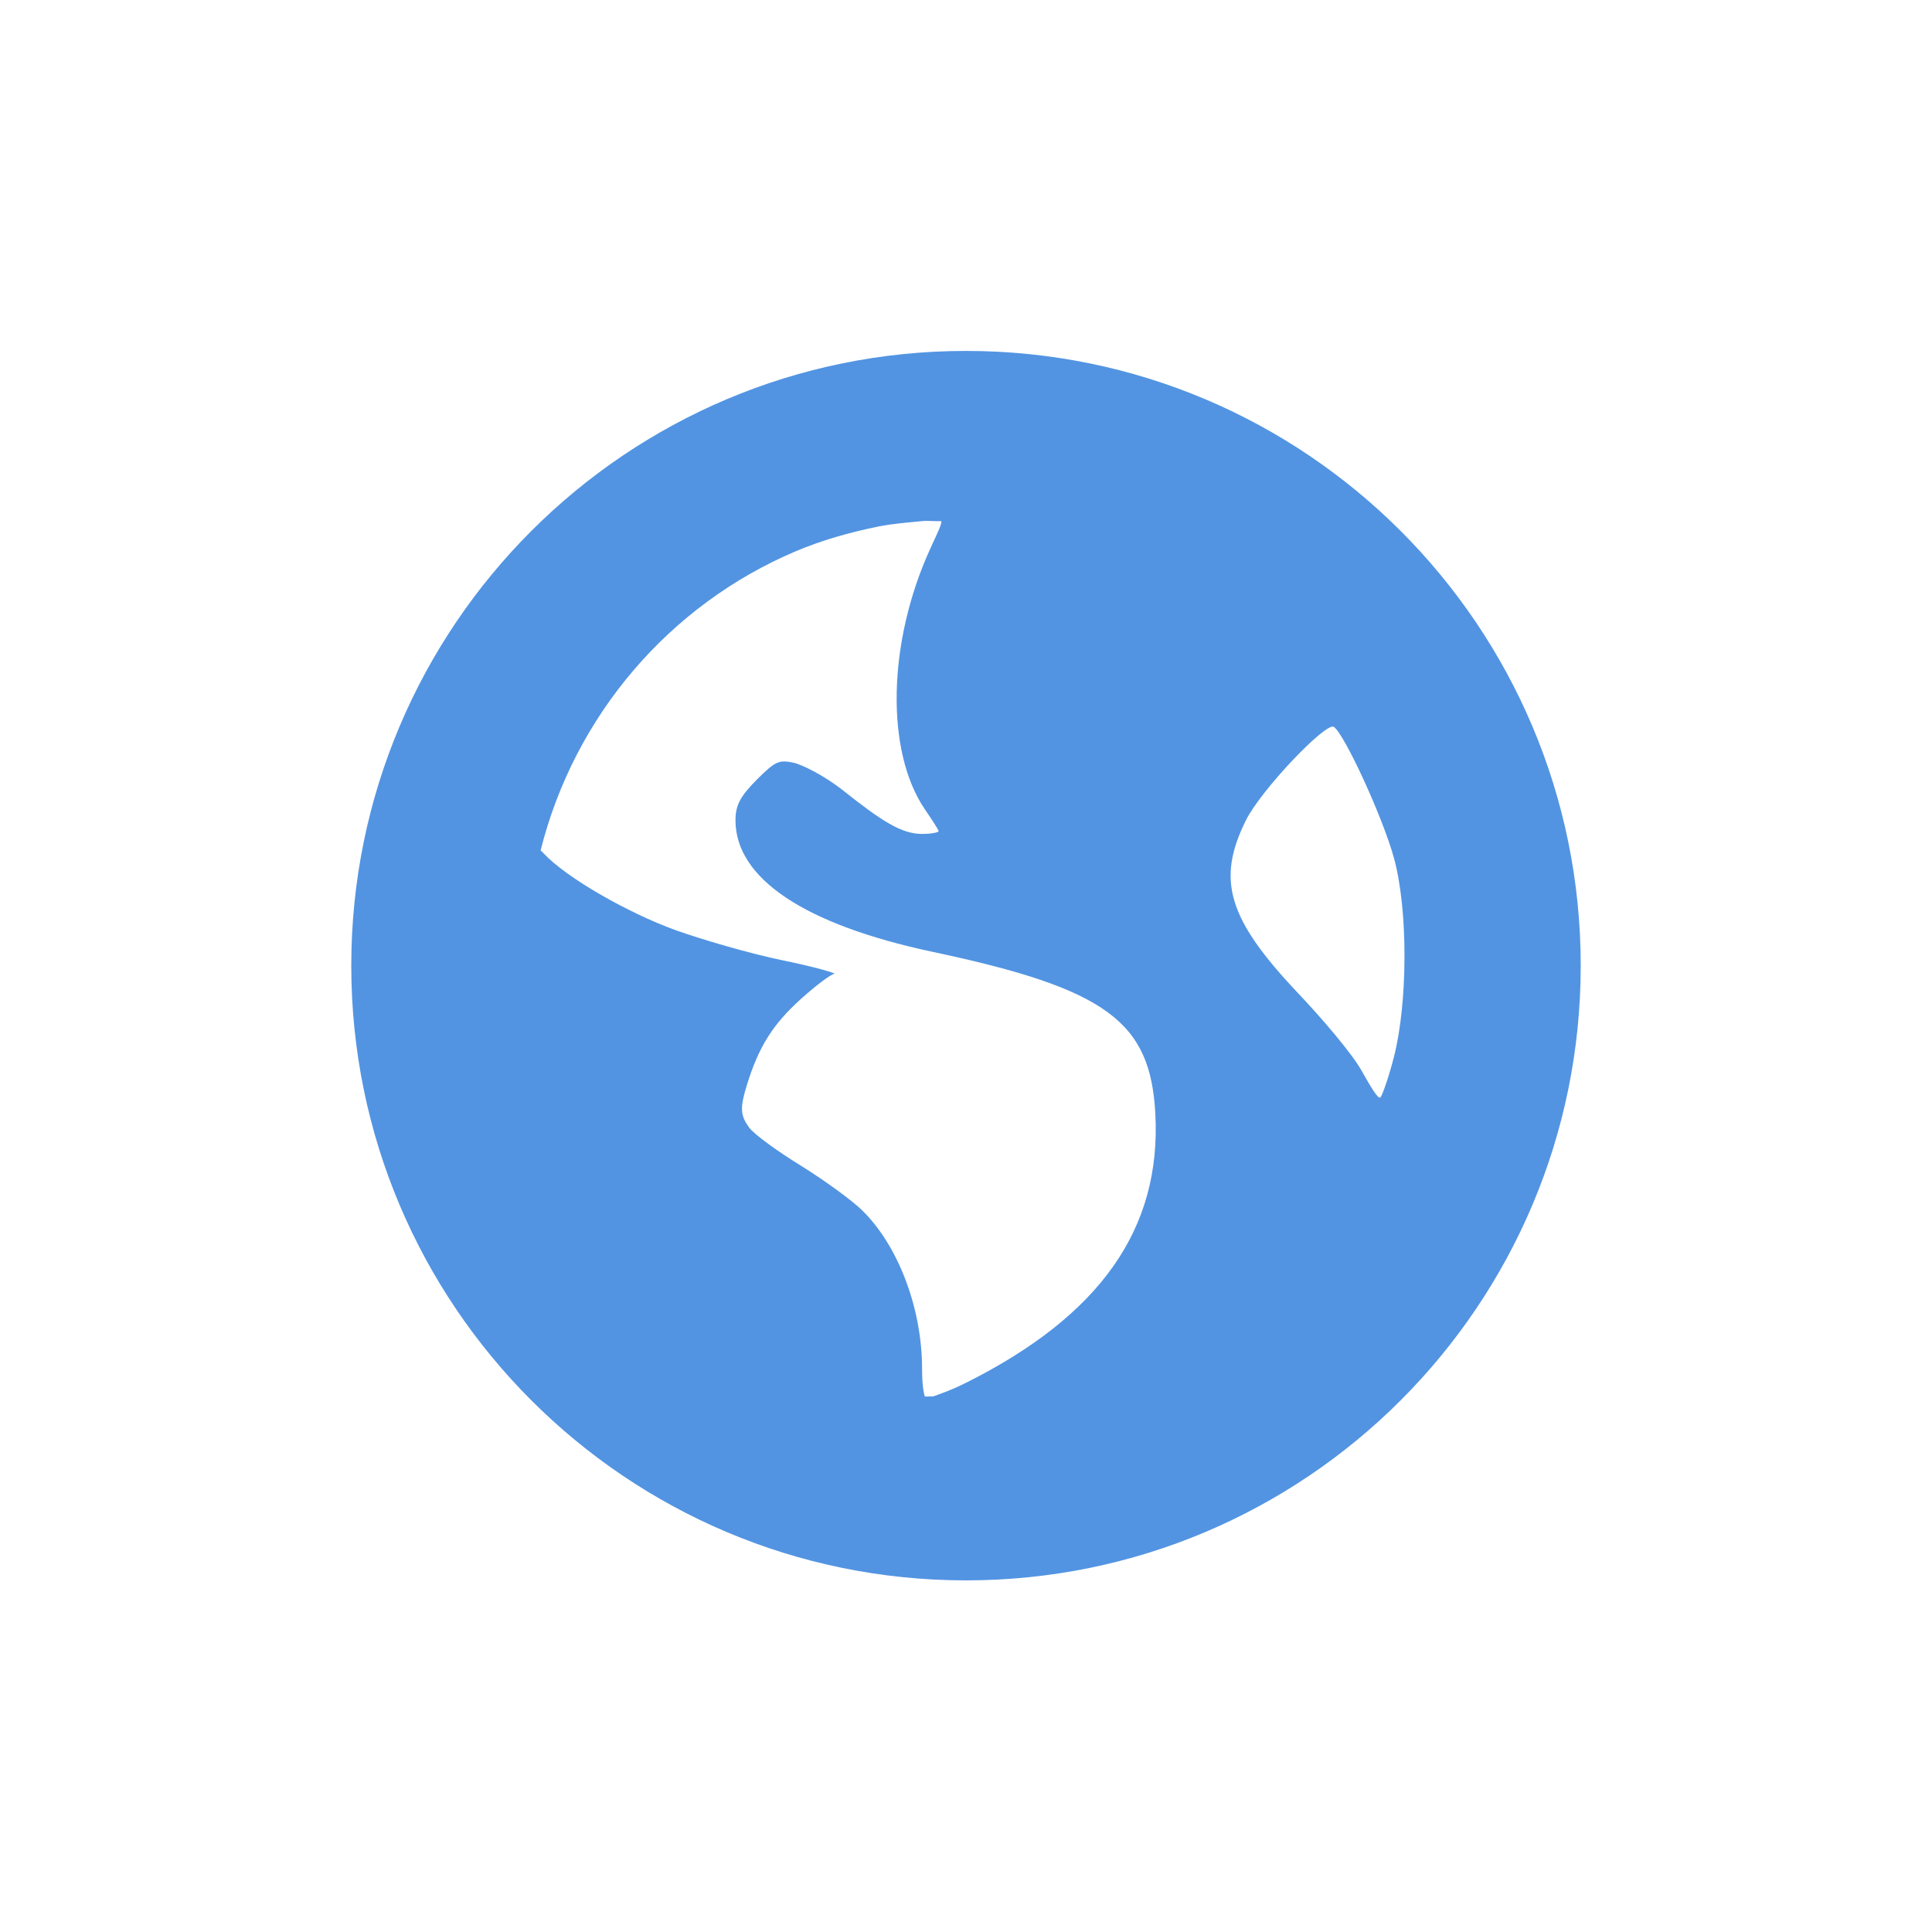
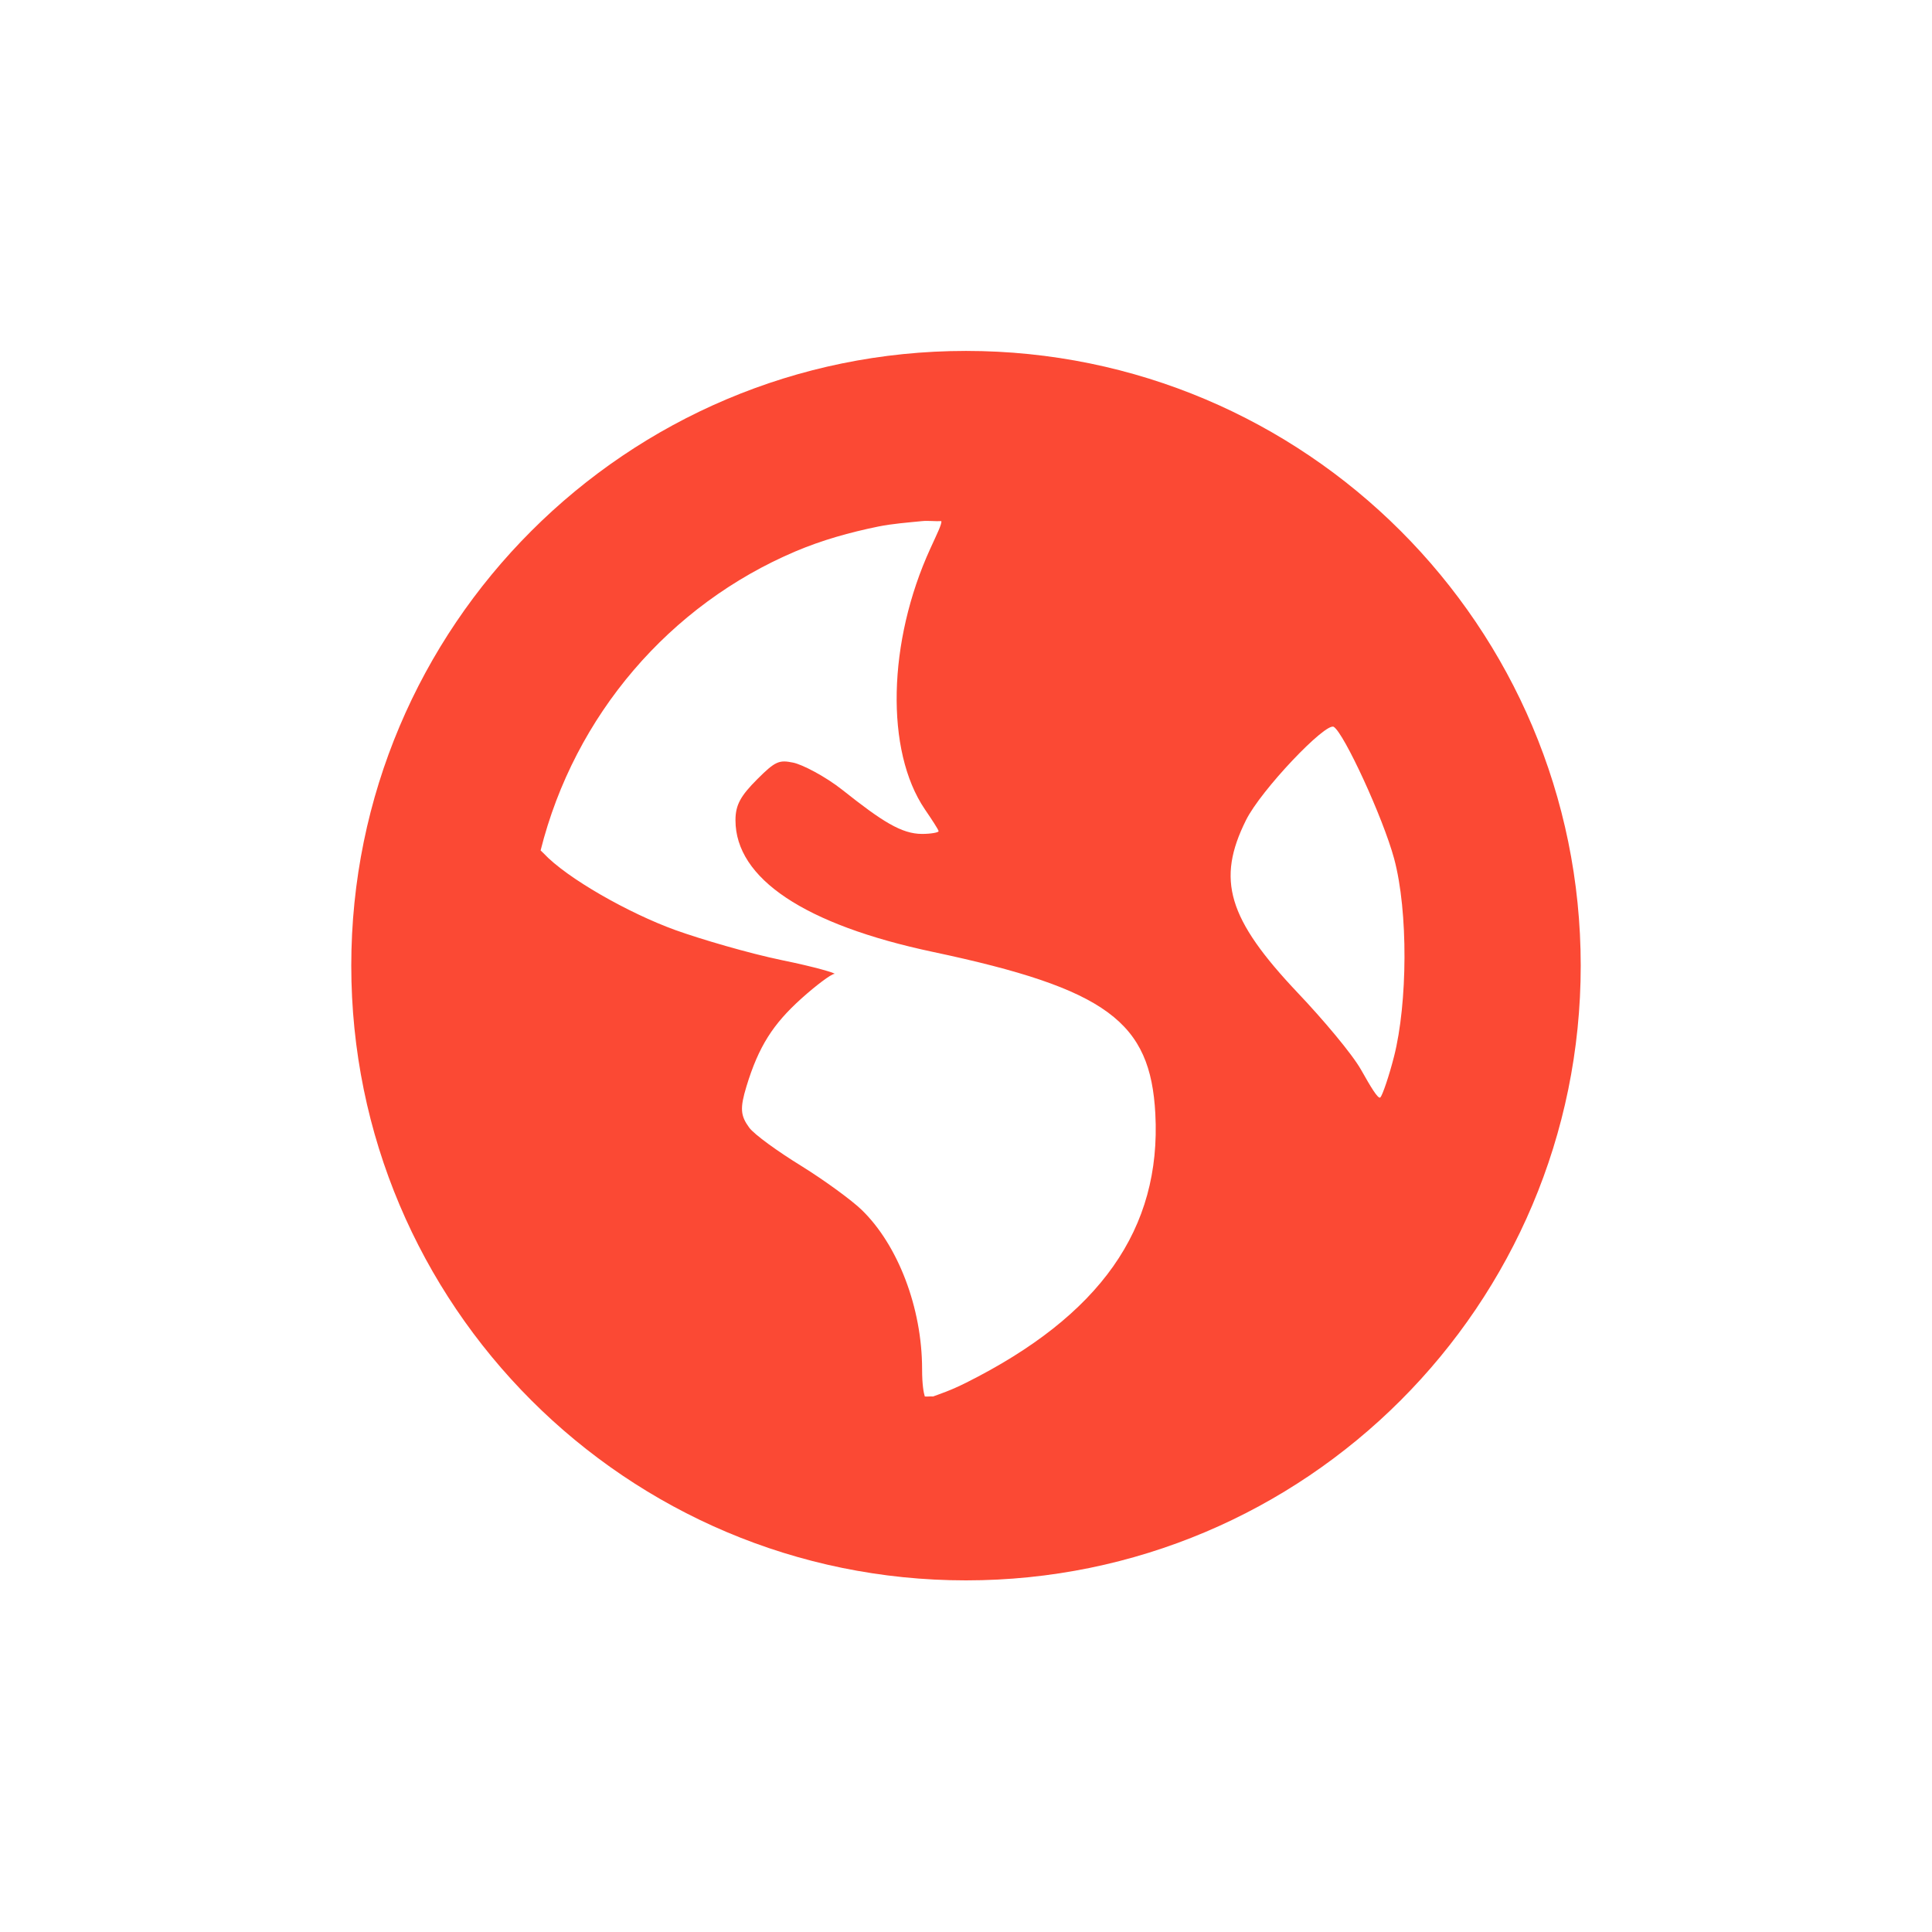
<svg xmlns="http://www.w3.org/2000/svg" width="22" height="22" viewBox="0 0 22 22">
-   <defs>
-     <style id="current-color-scheme" type="text/css">
-    .ColorScheme-Text { color:#aaaaaa; } .ColorScheme-Highlight { color:#5294e2; }
-   </style>
-   </defs>
-   <path style="fill:currentColor" class="ColorScheme-Highlight" d="M 8 0.996 C 4.134 0.996 1 4.13 1 7.996 C 1 11.862 4.134 14.996 8 14.996 C 11.866 14.996 15 11.862 15 7.996 C 15 4.13 11.866 0.996 8 0.996 z M 7.5 2.934 C 7.567 2.927 7.651 2.938 7.719 2.934 C 7.727 2.966 7.67 3.079 7.594 3.246 C 7.108 4.307 7.08 5.55 7.531 6.215 C 7.613 6.335 7.688 6.45 7.688 6.465 C 7.688 6.48 7.599 6.496 7.5 6.496 C 7.266 6.496 7.045 6.354 6.594 5.996 C 6.393 5.837 6.132 5.704 6.031 5.684 C 5.873 5.652 5.83 5.666 5.625 5.871 C 5.434 6.062 5.375 6.165 5.375 6.34 C 5.375 7.003 6.162 7.53 7.625 7.84 C 9.612 8.261 10.101 8.639 10.156 9.684 C 10.225 10.994 9.528 11.981 8 12.746 C 7.818 12.837 7.702 12.873 7.625 12.902 C 7.591 12.899 7.565 12.905 7.531 12.902 C 7.518 12.862 7.5 12.768 7.5 12.59 C 7.5 11.894 7.226 11.178 6.812 10.777 C 6.702 10.67 6.391 10.442 6.125 10.277 C 5.859 10.113 5.591 9.921 5.531 9.84 C 5.432 9.704 5.424 9.621 5.5 9.371 C 5.639 8.914 5.804 8.66 6.125 8.371 C 6.293 8.22 6.463 8.093 6.5 8.09 C 6.537 8.087 6.285 8.011 5.906 7.934 C 5.528 7.856 4.974 7.693 4.688 7.59 C 4.164 7.4 3.457 7.003 3.188 6.715 C 3.176 6.703 3.166 6.694 3.156 6.684 C 3.542 5.145 4.626 3.885 6.062 3.277 C 6.363 3.15 6.673 3.063 7 2.996 C 7.163 2.963 7.332 2.951 7.5 2.934 z M 12.188 5.277 C 12.305 5.35 12.748 6.309 12.875 6.777 C 13.038 7.382 13.027 8.427 12.875 9.027 C 12.817 9.256 12.743 9.469 12.719 9.496 C 12.694 9.523 12.605 9.37 12.5 9.184 C 12.395 8.998 12.06 8.603 11.781 8.309 C 10.977 7.46 10.851 7.017 11.188 6.34 C 11.357 5.998 12.097 5.221 12.188 5.277 z" transform="translate(3 3)" />
+   <path style="fill:#fb4934" d="M 8 0.996 C 4.134 0.996 1 4.13 1 7.996 C 1 11.862 4.134 14.996 8 14.996 C 11.866 14.996 15 11.862 15 7.996 C 15 4.13 11.866 0.996 8 0.996 z M 7.5 2.934 C 7.567 2.927 7.651 2.938 7.719 2.934 C 7.727 2.966 7.67 3.079 7.594 3.246 C 7.108 4.307 7.08 5.55 7.531 6.215 C 7.613 6.335 7.688 6.45 7.688 6.465 C 7.688 6.48 7.599 6.496 7.5 6.496 C 7.266 6.496 7.045 6.354 6.594 5.996 C 6.393 5.837 6.132 5.704 6.031 5.684 C 5.873 5.652 5.83 5.666 5.625 5.871 C 5.434 6.062 5.375 6.165 5.375 6.34 C 5.375 7.003 6.162 7.53 7.625 7.84 C 9.612 8.261 10.101 8.639 10.156 9.684 C 10.225 10.994 9.528 11.981 8 12.746 C 7.818 12.837 7.702 12.873 7.625 12.902 C 7.591 12.899 7.565 12.905 7.531 12.902 C 7.518 12.862 7.5 12.768 7.5 12.59 C 7.5 11.894 7.226 11.178 6.812 10.777 C 6.702 10.67 6.391 10.442 6.125 10.277 C 5.859 10.113 5.591 9.921 5.531 9.84 C 5.432 9.704 5.424 9.621 5.5 9.371 C 5.639 8.914 5.804 8.66 6.125 8.371 C 6.293 8.22 6.463 8.093 6.5 8.09 C 6.537 8.087 6.285 8.011 5.906 7.934 C 5.528 7.856 4.974 7.693 4.688 7.59 C 4.164 7.4 3.457 7.003 3.188 6.715 C 3.176 6.703 3.166 6.694 3.156 6.684 C 3.542 5.145 4.626 3.885 6.062 3.277 C 6.363 3.15 6.673 3.063 7 2.996 C 7.163 2.963 7.332 2.951 7.5 2.934 z M 12.188 5.277 C 12.305 5.35 12.748 6.309 12.875 6.777 C 13.038 7.382 13.027 8.427 12.875 9.027 C 12.817 9.256 12.743 9.469 12.719 9.496 C 12.694 9.523 12.605 9.37 12.5 9.184 C 12.395 8.998 12.06 8.603 11.781 8.309 C 10.977 7.46 10.851 7.017 11.188 6.34 C 11.357 5.998 12.097 5.221 12.188 5.277 z" transform="translate(3 3)" />
</svg>
